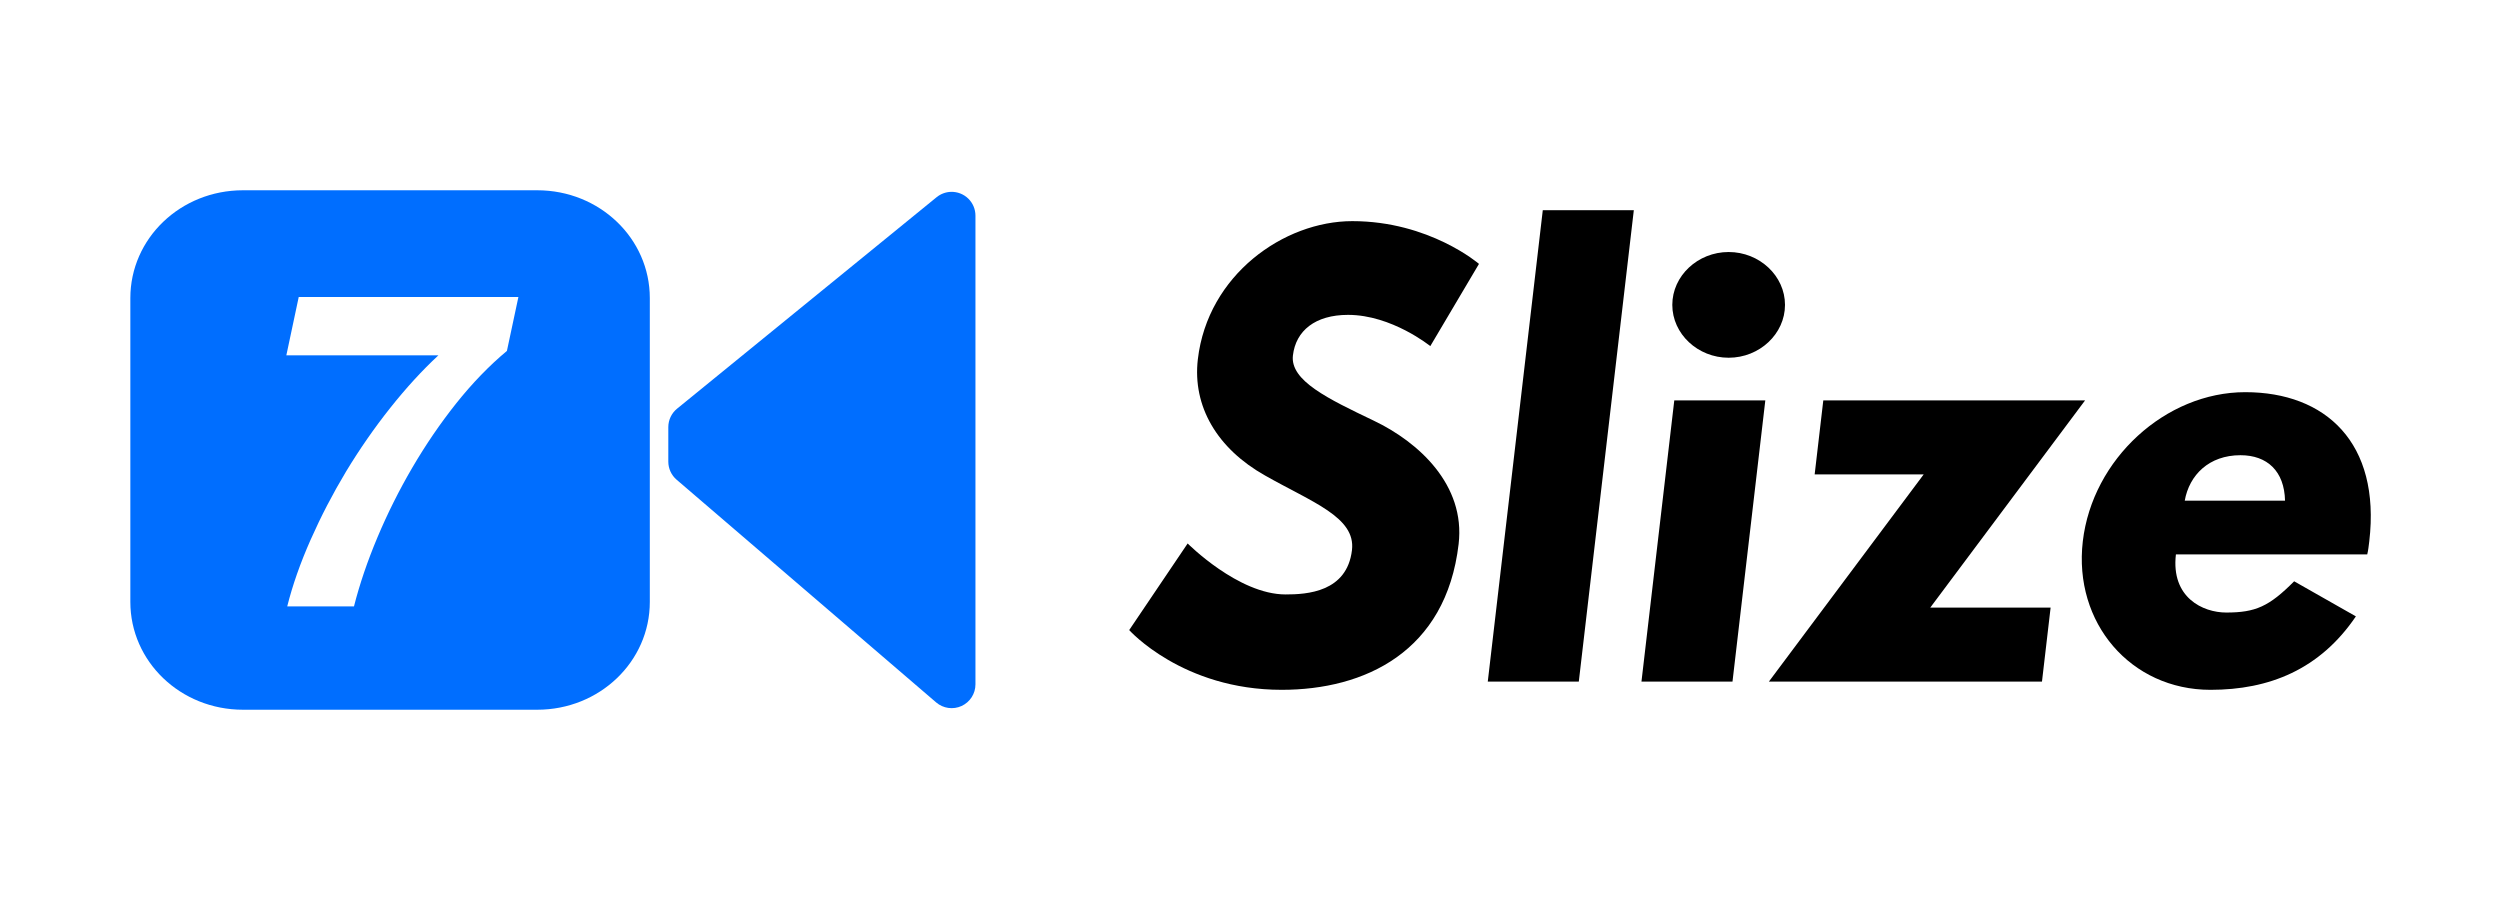
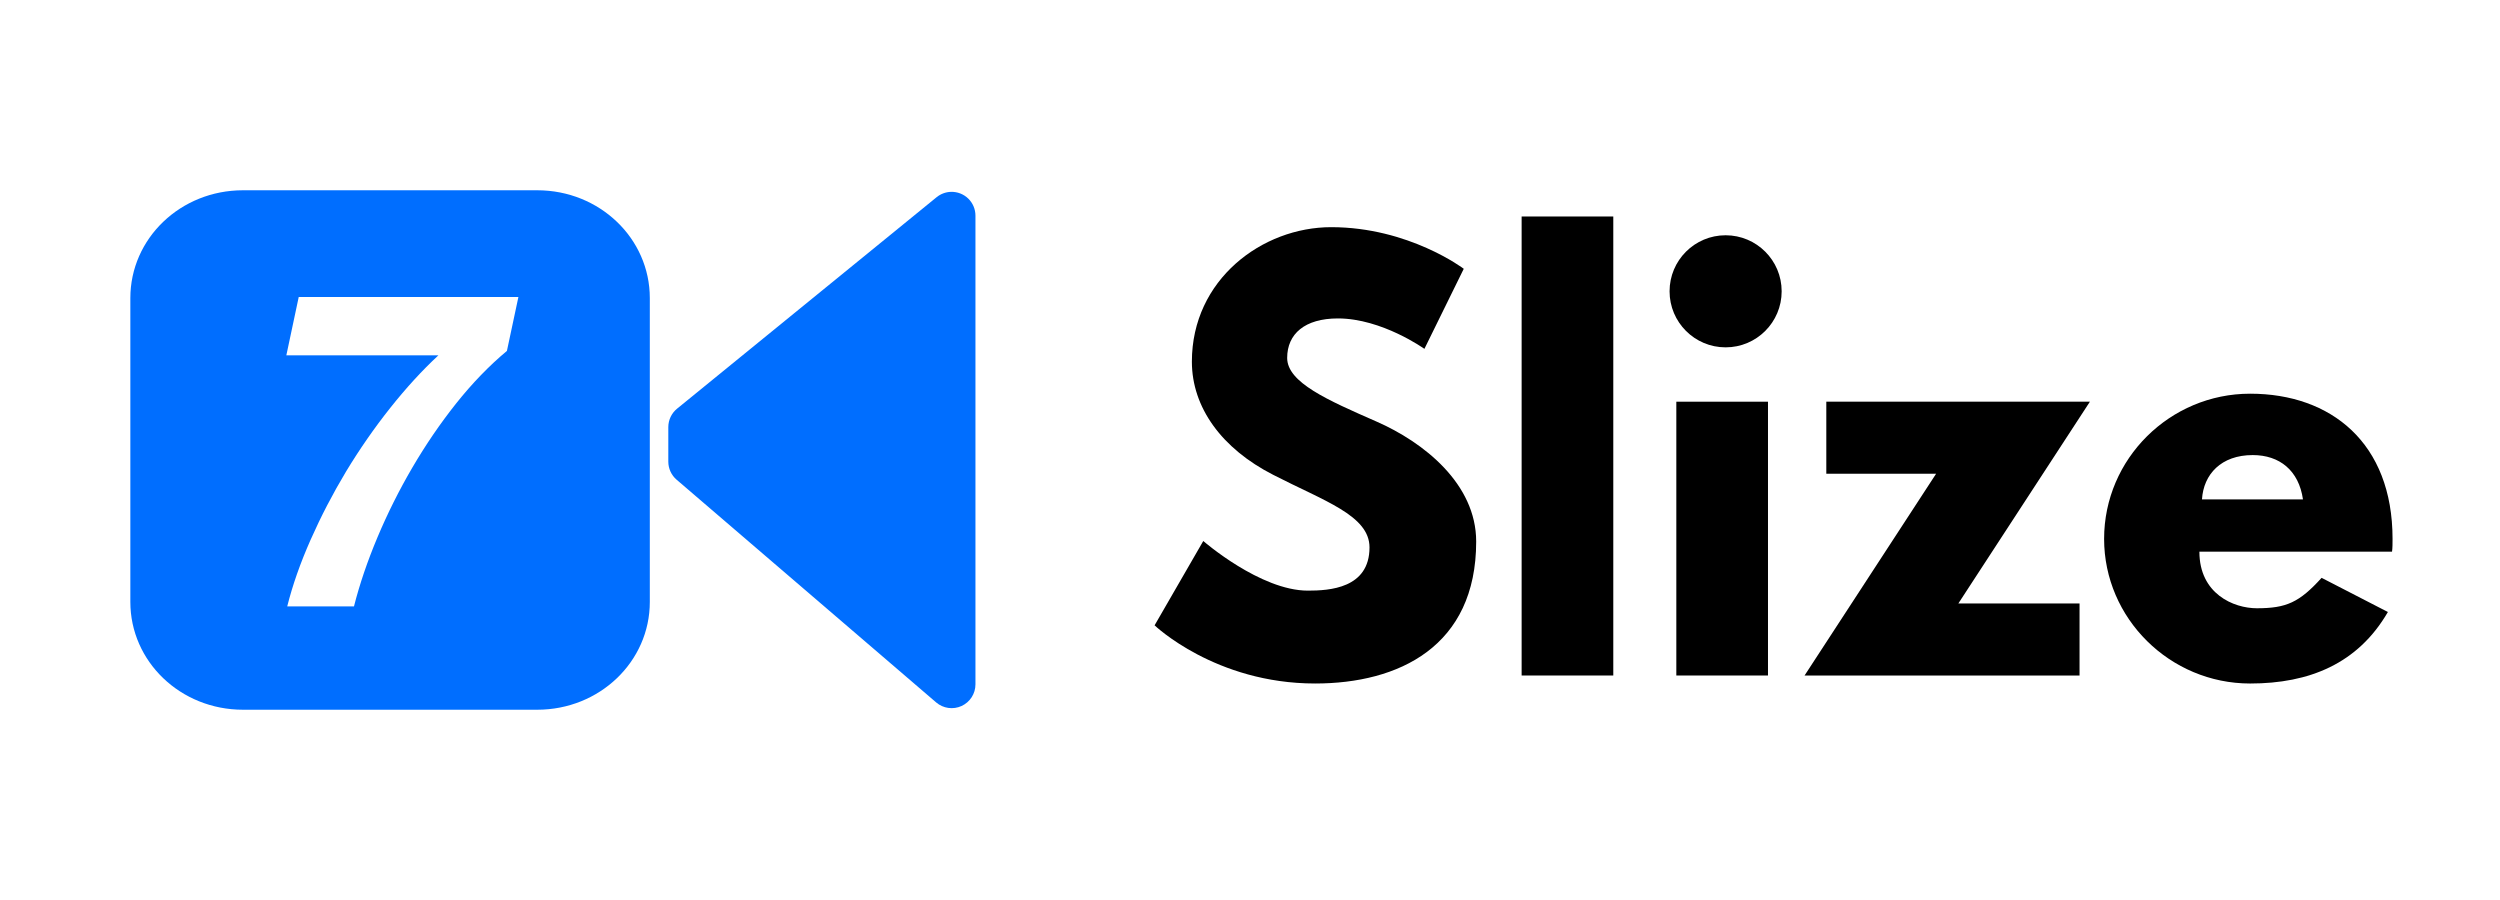
<svg xmlns="http://www.w3.org/2000/svg" xmlns:ns1="http://www.openswatchbook.org/uri/2009/osb" xmlns:xlink="http://www.w3.org/1999/xlink" width="500" height="180" id="svg3068" version="1.1">
  <defs id="defs3070">
    <linearGradient id="linearGradient4019" ns1:paint="solid">
      <stop style="stop-color:#0000ff;stop-opacity:1;" offset="0" id="stop4021" />
    </linearGradient>
    <linearGradient xlink:href="#linearGradient4019" id="linearGradient4023" x1="3.888" y1="1185.939" x2="83.046" y2="1185.939" gradientUnits="userSpaceOnUse" />
    <linearGradient gradientUnits="userSpaceOnUse" y2="1185.939" x2="83.046" y1="1185.939" x1="3.888" id="linearGradient4543" xlink:href="#linearGradient4019" />
  </defs>
  <g id="layer1" transform="translate(0,-872.3622)">
    <text transform="matrix(1.156521,0,0.06945359,0.864662,0,0)" id="text3007" y="1210.32" x="-60.128" style="font-style:italic;font-variant:normal;font-weight:bold;font-stretch:normal;font-size:43.006px;line-height:0%;font-family:Verdana;-inkscape-font-specification:'Embrionic85 Bold';letter-spacing:0px;word-spacing:0px;fill:#000000;fill-opacity:1;stroke:none" xml:space="preserve">
      <tspan style="font-style:normal;font-variant:normal;font-weight:normal;font-stretch:normal;font-family:headthinker;-inkscape-font-specification:headthinker;letter-spacing:0px;fill:#000000;stroke:none" y="1210.32" x="-60.128" id="tspan3009" />
    </text>
    <text xml:space="preserve" style="font-style:normal;font-weight:normal;font-size:150.877px;line-height:125%;font-family:Sans;letter-spacing:0px;word-spacing:0px;fill:#000000;fill-opacity:1;stroke:none" x="213.85" y="980.114" id="text3015" transform="matrix(1,0,-0.1601522,1,0,0)">
      <tspan id="tspan3017" x="213.85" y="980.114" style="font-style:normal;font-variant:normal;font-weight:normal;font-stretch:normal;font-family:'Helvetica Neue';-inkscape-font-specification:'Helvetica Neue';letter-spacing:1.924px;fill:#000000" dx="0" />
    </text>
-     <g id="g4245" transform="matrix(0.6913604,0,0,0.6913604,163.8812,269.8056)" style="fill:#000000">
-       <path id="path4227" transform="translate(0,552.3622)" d="m 412.473,432.639 c -23.061,0 -44.214,19.346 -46.99,43.133 -2.757,23.628 13.88,42.975 36.941,42.975 16.961,0 31.63,-5.868 42.055,-21.25 l -17.859,-10.148 c -7.249,7.295 -11.172,9.039 -19.652,9.039 -6.695,0 -16.015,-4.283 -14.553,-16.811 l 55.346,0 c 0.26,-0.951 0.464,-2.695 0.594,-3.805 3.331,-28.544 -12.671,-43.133 -35.881,-43.133 z m -1.385,18.236 c 7.737,0 12.706,4.597 12.896,13.16 l -29.014,0 c 1.316,-7.453 7.042,-13.16 16.117,-13.16 z" style="font-style:normal;font-variant:normal;font-weight:bold;font-stretch:normal;font-size:medium;line-height:125%;font-family:'League Spartan';-inkscape-font-specification:'League Spartan Bold';letter-spacing:0px;word-spacing:0px;fill:#000000;fill-opacity:1;stroke:none;stroke-width:1.222;stroke-linecap:butt;stroke-linejoin:miter;stroke-miterlimit:4;stroke-dasharray:none;stroke-opacity:1" />
-       <path id="path4223" d="m 366.14,987.379 -75.73,0 -2.498,21.408 31.542,0 -44.786,59.942 79.003,0 2.498,-21.408 -34.815,0 44.786,-59.942 z" style="font-style:normal;font-variant:normal;font-weight:bold;font-stretch:normal;font-size:medium;line-height:125%;font-family:'League Spartan';-inkscape-font-specification:'League Spartan Bold';letter-spacing:0px;word-spacing:0px;fill:#000000;fill-opacity:1;stroke:none;stroke-width:1.222;stroke-linecap:butt;stroke-linejoin:miter;stroke-miterlimit:4;stroke-dasharray:none;stroke-opacity:1" />
-       <path id="path4219" d="m 247.303,987.379 26.334,0 -9.494,81.35 -26.334,0 9.494,-81.35 z" style="font-style:normal;font-variant:normal;font-weight:bold;font-stretch:normal;font-size:medium;line-height:125%;font-family:'League Spartan';-inkscape-font-specification:'League Spartan Bold';letter-spacing:0px;word-spacing:0px;fill:#000000;fill-opacity:1;stroke:none;stroke-width:1.222;stroke-linecap:butt;stroke-linejoin:miter;stroke-miterlimit:4;stroke-dasharray:none;stroke-opacity:1" />
-       <path id="path4217" d="m 193.349,1068.729 26.334,0 15.915,-136.377 -26.334,0 -15.915,136.377 z" style="font-style:normal;font-variant:normal;font-weight:bold;font-stretch:normal;font-size:medium;line-height:125%;font-family:'League Spartan';-inkscape-font-specification:'League Spartan Bold';letter-spacing:0px;word-spacing:0px;fill:#000000;fill-opacity:1;stroke:none;stroke-width:1.222;stroke-linecap:butt;stroke-linejoin:miter;stroke-miterlimit:4;stroke-dasharray:none;stroke-opacity:1" />
-       <path id="path4212" d="m 154.161,935.524 c -19.788,0 -41.836,15.541 -44.686,39.961 -1.592,13.638 5.613,25.848 19.435,33.618 13.674,7.77 26.267,12.052 25.156,21.567 -1.425,12.21 -13.104,12.845 -19.204,12.845 -13.688,0 -28.333,-14.748 -28.333,-14.748 l -16.909,25.055 c 0,0 15.39,17.285 44.105,17.285 23.954,0 47.548,-10.942 51.194,-42.181 1.999,-17.126 -11.585,-29.495 -24.551,-35.68 -13.245,-6.343 -24.239,-11.576 -23.388,-18.871 0.833,-7.136 6.428,-11.735 15.95,-11.735 12.646,0 23.792,9.039 23.792,9.039 l 14.083,-23.787 c 0,0 -14.327,-12.369 -36.645,-12.369 z" style="font-style:normal;font-variant:normal;font-weight:bold;font-stretch:normal;font-size:medium;line-height:125%;font-family:'League Spartan';-inkscape-font-specification:'League Spartan Bold';letter-spacing:0px;word-spacing:0px;fill:#000000;fill-opacity:1;stroke:none;stroke-width:1.222;stroke-linecap:butt;stroke-linejoin:miter;stroke-miterlimit:4;stroke-dasharray:none;stroke-opacity:1" />
-       <path id="path4170" d="m 279.332,959.749 c 0,-8.385 -7.362,-15.291 -16.301,-15.291 -8.939,0 -16.301,6.905 -16.301,15.291 0,8.385 7.362,15.29 16.301,15.29 8.939,0 16.301,-6.905 16.301,-15.29 z" style="font-style:normal;font-variant:normal;font-weight:600;font-stretch:normal;font-size:medium;line-height:125%;font-family:SansSerifBldFLF;-inkscape-font-specification:'SansSerifBldFLF Semi-Bold';letter-spacing:0px;word-spacing:0px;fill:#000000;fill-opacity:1;stroke:none;stroke-width:1px;stroke-linecap:butt;stroke-linejoin:miter;stroke-opacity:1" />
-     </g>
    <path style="opacity:1;fill:#006eff;fill-opacity:1;stroke:none;stroke-width:1;stroke-linecap:round;stroke-linejoin:round;stroke-miterlimit:4;stroke-dasharray:none;stroke-dashoffset:0;stroke-opacity:0.221" d="m 48.593,910.416 c -12.478,0 -22.524,9.621 -22.524,21.572 l 0,60.75 c 0,11.951 10.046,21.57 22.524,21.57 l 58.846,0 c 12.478,0 22.524,-9.62 22.524,-21.57 l 0,-60.75 c 0,-11.95 -10.046,-21.572 -22.524,-21.572 z m 11.152,21.346 43.936,0 -2.298,10.784 c -3.536,2.947 -6.926,6.454 -10.167,10.521 -3.183,4.008 -6.099,8.28 -8.751,12.818 -2.652,4.538 -4.98,9.195 -6.984,13.968 -2.004,4.774 -3.565,9.37 -4.685,13.79 l -13.35,0 c 1.061,-4.243 2.622,-8.692 4.685,-13.348 2.063,-4.656 4.421,-9.195 7.073,-13.615 2.711,-4.479 5.658,-8.722 8.84,-12.73 3.183,-4.008 6.393,-7.514 9.635,-10.52 l -30.411,0 z" id="rect4156" />
    <path style="color:#000000;font-style:normal;font-variant:normal;font-weight:normal;font-stretch:normal;font-size:medium;line-height:normal;font-family:sans-serif;text-indent:0;text-align:start;text-decoration:none;text-decoration-line:none;text-decoration-style:solid;text-decoration-color:#000000;letter-spacing:normal;word-spacing:normal;text-transform:none;direction:ltr;block-progression:tb;writing-mode:lr-tb;baseline-shift:baseline;text-anchor:start;white-space:normal;clip-rule:nonzero;display:inline;overflow:visible;visibility:visible;opacity:1;isolation:auto;mix-blend-mode:normal;color-interpolation:sRGB;color-interpolation-filters:linearRGB;solid-color:#000000;solid-opacity:1;fill:#006eff;fill-opacity:1;fill-rule:nonzero;stroke:none;stroke-width:14.602;stroke-linecap:round;stroke-linejoin:round;stroke-miterlimit:4;stroke-dasharray:none;stroke-dashoffset:0;stroke-opacity:1;color-rendering:auto;image-rendering:auto;shape-rendering:auto;text-rendering:auto;enable-background:accumulate" d="m 190.192,910.733 a 4.76,4.76 0 0 0 -2.866,1.067 l -51.911,42.296 a 4.76,4.76 0 0 0 -1.753,3.69 l 0,6.904 a 4.76,4.76 0 0 0 1.66,3.612 l 51.911,44.546 a 4.76,4.76 0 0 0 7.858,-3.612 l 0,-93.747 a 4.76,4.76 0 0 0 -4.899,-4.756 z" id="path4172" />
+     <g id="g4297" transform="matrix(1.092339,0,0,1.092339,-33.8065,-276.4494)" style="fill:#000000">
+       <path d="m 274.679,1093.292 c -12.61,0 -25.505,9.577 -25.505,24.626 0,8.404 5.499,15.929 14.886,20.717 9.292,4.788 17.636,7.427 17.636,13.29 0,7.525 -7.396,7.915 -11.283,7.915 -8.723,0 -19.153,-9.088 -19.153,-9.088 l -8.913,15.44 c 0,0 11.093,10.652 29.393,10.652 15.265,0 29.488,-6.743 29.488,-25.994 0,-10.554 -9.576,-18.177 -18.299,-21.988 -8.913,-3.909 -16.308,-7.134 -16.308,-11.629 0,-4.397 3.224,-7.231 9.292,-7.231 8.059,0 15.834,5.57 15.834,5.57 l 7.206,-14.658 c 0,0 -10.05,-7.622 -24.273,-7.622 z" style="font-style:normal;font-variant:normal;font-weight:bold;font-stretch:normal;font-size:medium;line-height:125%;font-family:'League Spartan';-inkscape-font-specification:'League Spartan Bold';letter-spacing:-0.004px;word-spacing:0px;fill:#000000;fill-opacity:1;stroke:none;stroke-width:1px;stroke-linecap:butt;stroke-linejoin:miter;stroke-opacity:1" id="path4254" />
+       <path d="m 309.549,1175.379 16.782,0 0,-84.042 -16.782,0 0,84.042 z" style="font-style:normal;font-variant:normal;font-weight:bold;font-stretch:normal;font-size:medium;line-height:125%;font-family:'League Spartan';-inkscape-font-specification:'League Spartan Bold';letter-spacing:-0.004px;word-spacing:0px;fill:#000000;fill-opacity:1;stroke:none;stroke-width:1px;stroke-linecap:butt;stroke-linejoin:miter;stroke-opacity:1" id="path4256" />
+       <path id="path4258" d="m 337.873,1125.247 16.782,0 0,50.132 -16.782,0 0,-50.132 z" style="font-style:normal;font-variant:normal;font-weight:bold;font-stretch:normal;font-size:medium;line-height:125%;font-family:'League Spartan';-inkscape-font-specification:'League Spartan Bold';letter-spacing:-0.004px;word-spacing:0px;fill:#000000;fill-opacity:1;stroke:none;stroke-width:1px;stroke-linecap:butt;stroke-linejoin:miter;stroke-opacity:1" />
+       <path d="m 413.595,1125.247 -48.261,0 0,13.193 20.101,0 -24.083,36.939 50.347,0 0,-13.193 -22.187,0 24.083,-36.939 z" style="font-style:normal;font-variant:normal;font-weight:bold;font-stretch:normal;font-size:medium;line-height:125%;font-family:'League Spartan';-inkscape-font-specification:'League Spartan Bold';letter-spacing:-0.004px;word-spacing:0px;fill:#000000;fill-opacity:1;stroke:none;stroke-width:1px;stroke-linecap:butt;stroke-linejoin:miter;stroke-opacity:1" id="path4260" />
+       <path d="m 468.914,1152.708 c 0.095,-0.586 0.095,-1.661 0.095,-2.345 0,-17.59 -11.283,-26.581 -26.074,-26.581 -14.696,0 -26.738,11.922 -26.738,26.581 0,14.561 12.042,26.483 26.738,26.483 10.809,0 19.722,-3.616 25.221,-13.095 l -12.136,-6.254 c -4.077,4.495 -6.447,5.57 -11.852,5.57 -4.267,0 -10.525,-2.639 -10.525,-10.359 l 35.271,0 z m -34.797,-9.577 c 0.284,-4.593 3.508,-8.111 9.292,-8.111 4.93,0 8.439,2.834 9.197,8.111 l -18.489,0 z" style="font-style:normal;font-variant:normal;font-weight:bold;font-stretch:normal;font-size:medium;line-height:125%;font-family:'League Spartan';-inkscape-font-specification:'League Spartan Bold';letter-spacing:-0.004px;word-spacing:0px;fill:#000000;fill-opacity:1;stroke:none;stroke-width:1px;stroke-linecap:butt;stroke-linejoin:miter;stroke-opacity:1" id="path4262" />
+       <path id="path4287" d="m 346.897,1094.774 c -5.668,0 -10.261,4.593 -10.261,10.261 0,5.668 4.593,10.261 10.261,10.261 5.668,0 10.261,-4.593 10.261,-10.261 0,-5.668 -4.593,-10.261 -10.261,-10.261 z" style="font-style:normal;font-variant:normal;font-weight:bold;font-stretch:normal;font-size:medium;line-height:125%;font-family:'League Spartan';-inkscape-font-specification:'League Spartan Bold';letter-spacing:0.409px;word-spacing:0px;fill:#000000;fill-opacity:1;stroke:none;stroke-width:1px;stroke-linecap:butt;stroke-linejoin:miter;stroke-opacity:1" />
+     </g>
  </g>
</svg>
